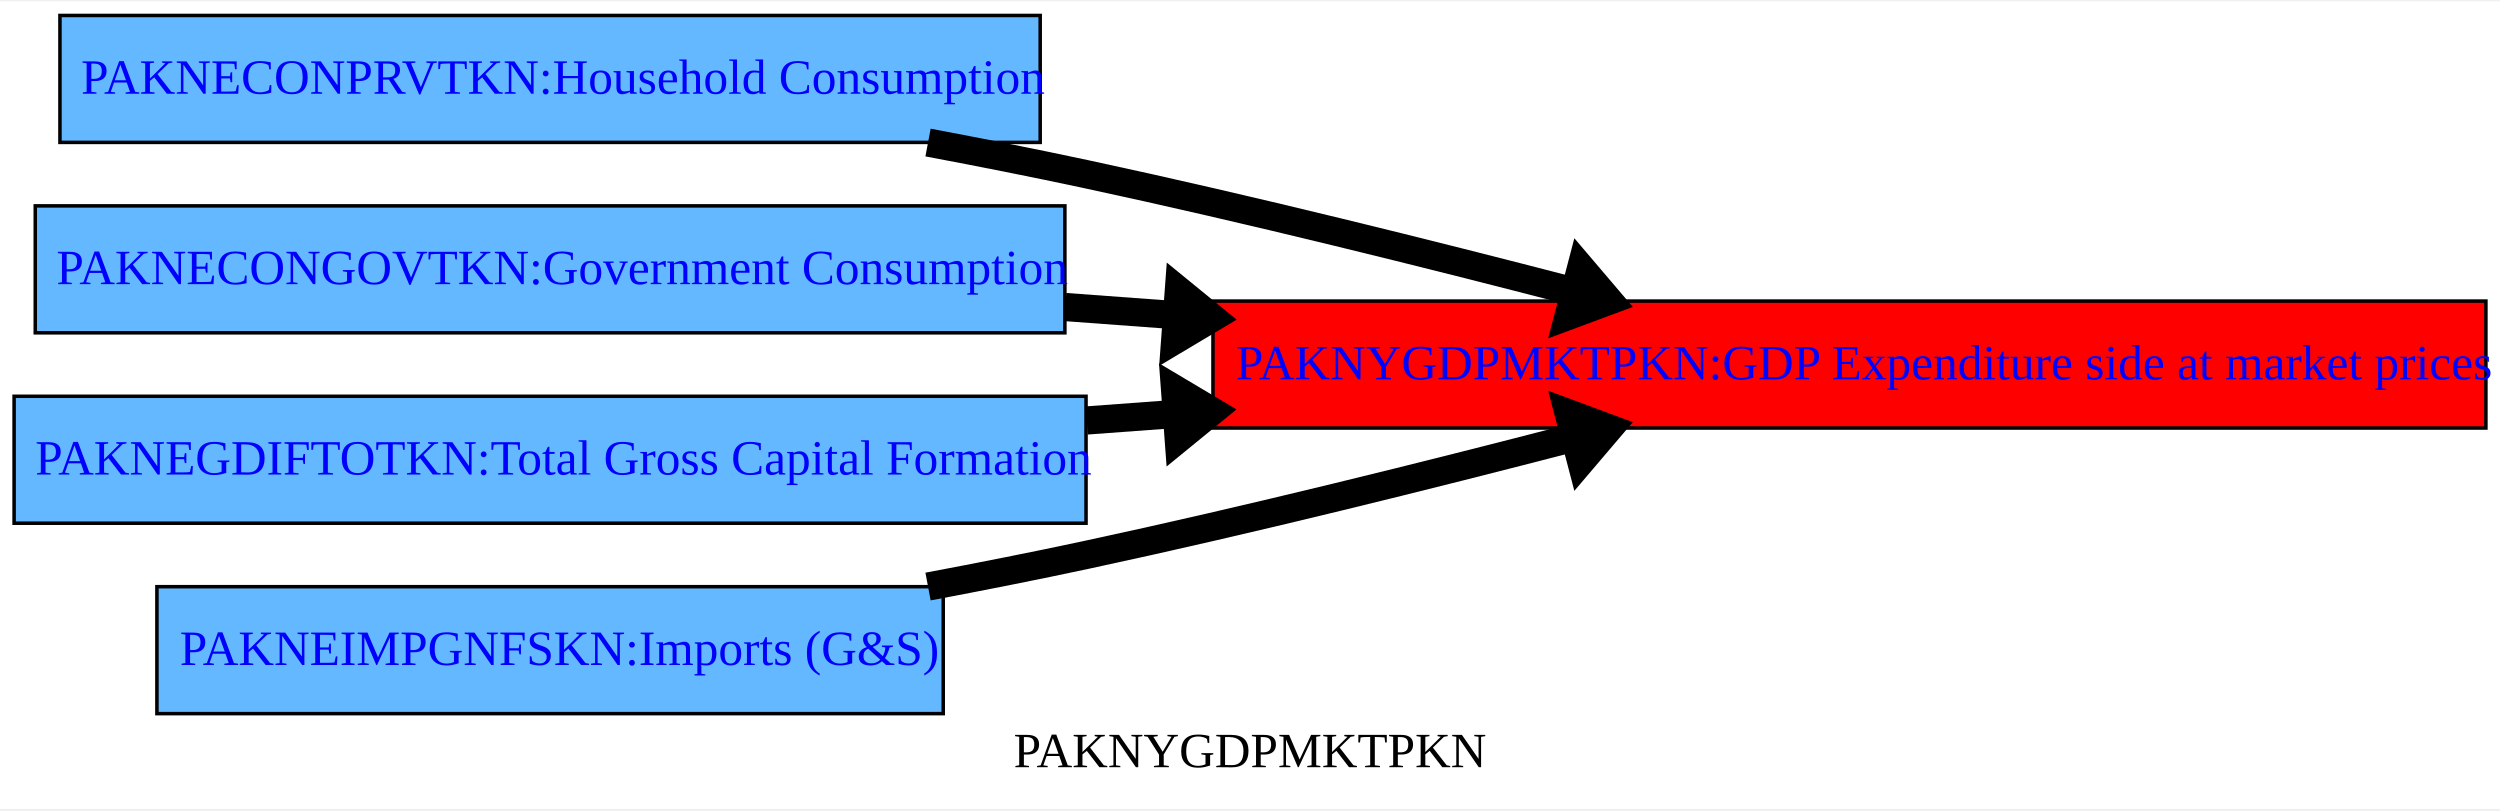
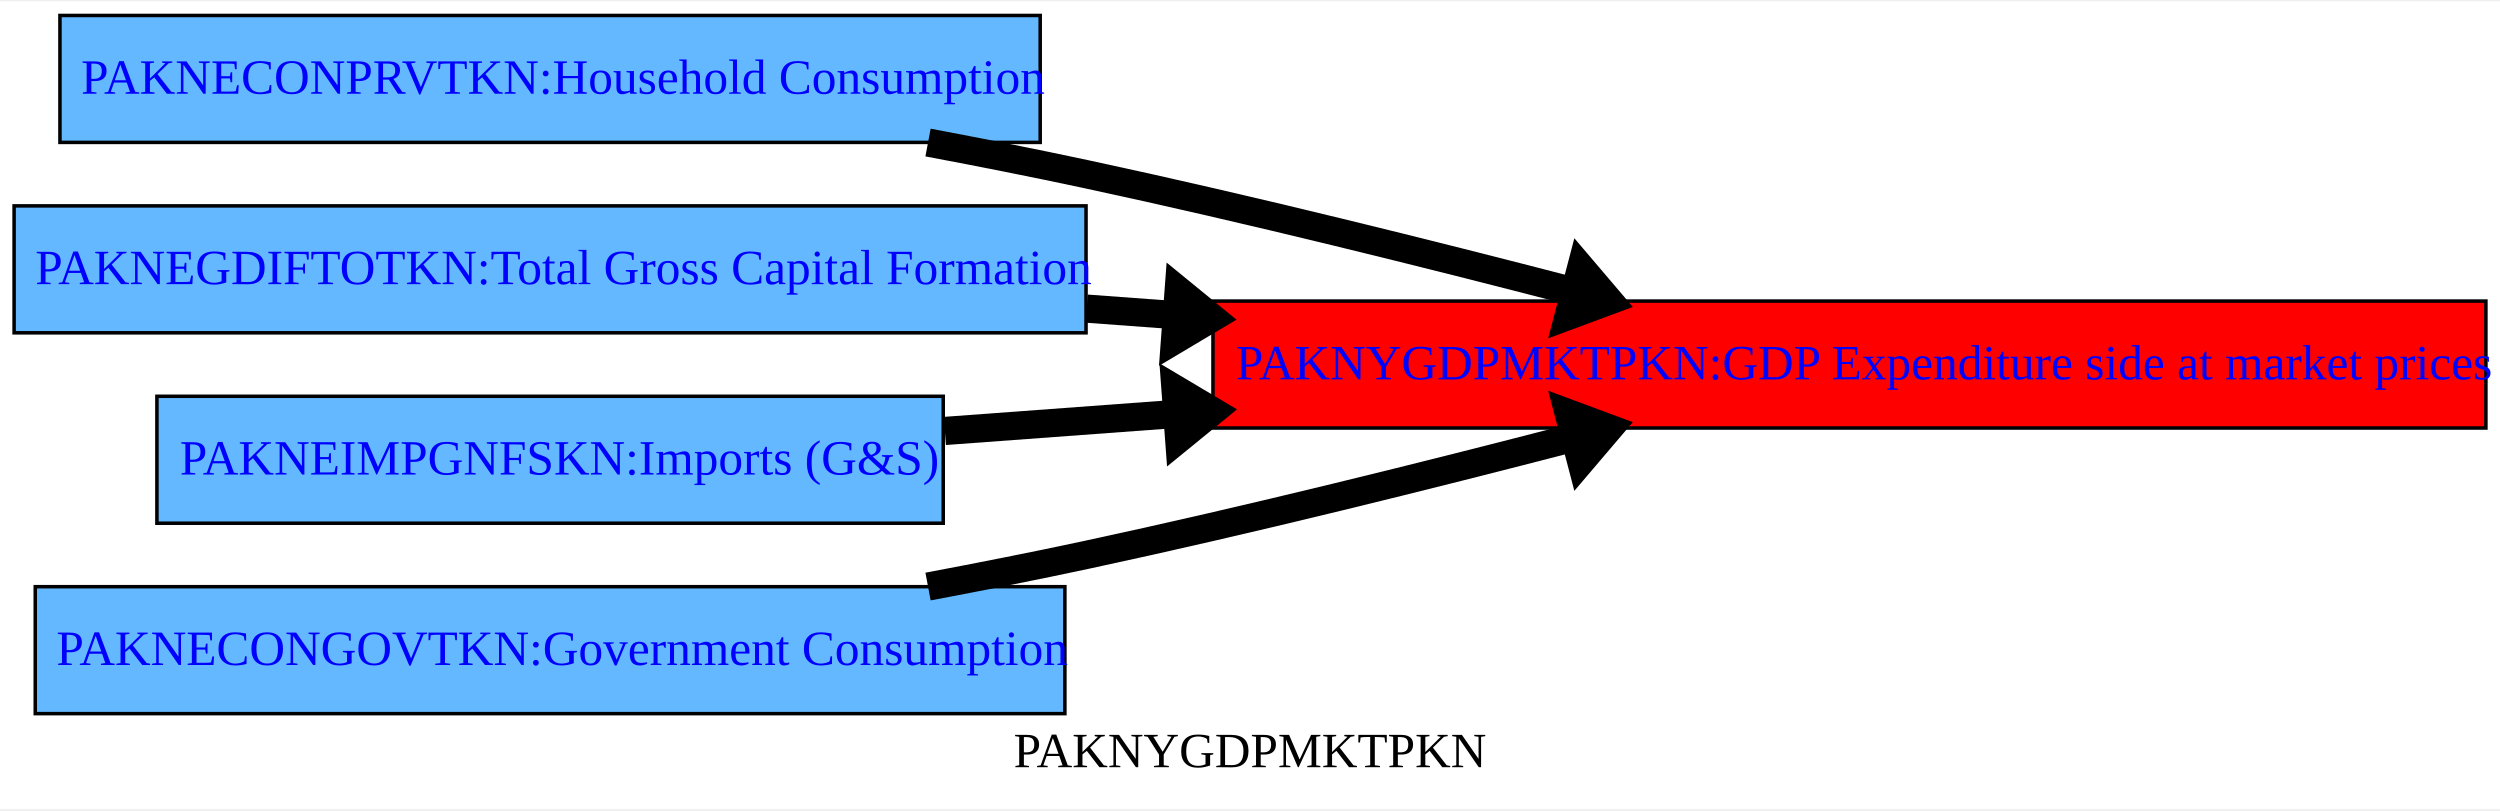
<svg xmlns="http://www.w3.org/2000/svg" xmlns:xlink="http://www.w3.org/1999/xlink" width="432pt" height="140pt" viewBox="0.00 0.00 432.00 139.53">
  <g id="graph0" class="graph" transform="scale(0.609309 0.609309) rotate(0) translate(4 225)">
    <polygon fill="white" stroke="transparent" points="-4,4 -4,-225 705,-225 705,4 -4,4" />
    <text text-anchor="middle" x="350.5" y="-7.8" font-family="Times New Roman,serif" font-size="14.00">PAKNYGDPMKTPKN</text>
    <g id="node1" class="node">
      <g id="a_node1">
        <a xlink:title="Household Consumption FRML &lt;Z,EXO&gt; PAKNECONPRVTKN = (PAKNECONPRVTKN(-1)*EXP(-PAKNECONPRVTKN_A+ (-0.2*(LOG(PAKNECONPRVTKN(-1))-LOG((PAKNYYWBTOTLCN(-1)*(1-PAKGGREVDRCTXN(-1)/100))/PAKNECONPRVTXN(-1)))+1*((LOG((PAKNYYWBTOTLCN*(1-PAKGGREVDRCTXN/100))/PAKNECONPRVTXN))-(LOG((PAKNYYWBTOTLCN(-1)*(1-PAKGGREVDRCTXN(-1)/100))/PAKNECONPRVTXN(-1))))+0.0303228629698929+0.0163839011059956*DURING_2010-0.3*(PAKFMLBLPOLYXN/100-((LOG(PAKNECONPRVTXN))-(LOG(PAKNECONPRVTXN(-1)))))) )) * (1-PAKNECONPRVTKN_D)+ PAKNECONPRVTKN_X*PAKNECONPRVTKN_D  $">
          <polygon fill="#63b8ff" stroke="black" points="291,-221 13,-221 13,-185 291,-185 291,-221" />
          <text text-anchor="start" x="19" y="-198.8" font-family="Times New Roman,serif" font-size="14.00" fill="blue">PAKNECONPRVTKN:Household Consumption</text>
        </a>
      </g>
    </g>
-     <g id="node4" class="node">
-       <g id="a_node4">
+     <g id="node2" class="node">
+       <g id="a_node2">
        <a xlink:title="GDP Expenditure side at market prices FRML  &lt;&gt; PAKNYGDPMKTPKN = PAKNECONPRVTKN+PAKNECONGOVTKN+PAKNEGDIFTOTKN+PAKNEGDISTKBKN+PAKNEEXPGNFSKN-PAKNEIMPGNFSKN+PAKNYGDPDISCKN+PAKADAP*PAKDISPREPKN $">
          <polygon fill="red" stroke="black" points="701,-140 340,-140 340,-104 701,-104 701,-140" />
          <text text-anchor="start" x="346.5" y="-117.8" font-family="Times New Roman,serif" font-size="14.00" fill="blue">PAKNYGDPMKTPKN:GDP Expenditure side at market prices</text>
        </a>
      </g>
    </g>
-     <g id="edge2" class="edge">
-       <g id="a_edge2">
+     <g id="edge3" class="edge">
+       <g id="a_edge3">
        <a xlink:href="bogus" xlink:title=" PAKNECONPRVTKN -&gt; PAKNYGDPMKTPKN Min. att. -1557%  max: 290%">
          <path fill="none" stroke="black" stroke-width="8" d="M259.19,-184.96C274.27,-182.12 289.55,-179.1 304,-176 350.16,-166.1 401.45,-153.32 442.41,-142.68" />
          <polygon fill="black" stroke="black" stroke-width="8" points="444.41,-149.39 452.32,-140.1 440.87,-135.85 444.41,-149.39" />
        </a>
      </g>
    </g>
-     <g id="node2" class="node">
-       <g id="a_node2">
+     <g id="node3" class="node">
+       <g id="a_node3">
+         <a xlink:title="Total Gross Capital Formation FRML  &lt;&gt; PAKNEGDIFTOTKN = PAKNEGDIFGOVKN+PAKNEGDIFPRVKN $">
+           <polygon fill="#63b8ff" stroke="black" points="304,-167 0,-167 0,-131 304,-131 304,-167" />
+           <text text-anchor="start" x="6" y="-144.8" font-family="Times New Roman,serif" font-size="14.00" fill="blue">PAKNEGDIFTOTKN:Total Gross Capital Formation</text>
+         </a>
+       </g>
+     </g>
+     <g id="edge1" class="edge">
+       <g id="a_edge1">
+         <a xlink:href="bogus" xlink:title=" PAKNEGDIFTOTKN -&gt; PAKNYGDPMKTPKN Min. att. -36%  max: 366%">
+           <path fill="none" stroke="black" stroke-width="8" d="M304.19,-137.86C312.62,-137.24 321.14,-136.61 329.69,-135.98" />
+           <polygon fill="black" stroke="black" stroke-width="8" points="330.27,-142.96 339.72,-135.24 329.24,-129 330.27,-142.96" />
+         </a>
+       </g>
+     </g>
+     <g id="node4" class="node">
+       <g id="a_node4">
+         <a xlink:title="Imports (G&amp;S) FRML &lt;Z,EXO&gt; PAKNEIMPGNFSKN = (PAKNEIMPGNFSKN(-1)*EXP(-PAKNEIMPGNFSKN_A+ (-0.324143718656754*(LOG(PAKNEIMPGNFSKN(-1))-LOG(PAKNEGDETTOTKN(-1))+0.8*LOG(PAKNEIMPGNFSXN(-1)/PAKNYGDPFCSTXN(-1)))-0.583459272245018+1*((LOG(PAKNEGDETTOTKN))-(LOG(PAKNEGDETTOTKN(-1))))-0.0921874580409631*((LOG(PAKNEIMPGNFSXN/PAKNYGDPFCSTXN))-(LOG(PAKNEIMPGNFSXN(-1)/PAKNYGDPFCSTXN(-1))))-0.0361746331863615*DURING_2012) )) * (1-PAKNEIMPGNFSKN_D)+ PAKNEIMPGNFSKN_X*PAKNEIMPGNFSKN_D  $">
+           <polygon fill="#63b8ff" stroke="black" points="263.5,-113 40.5,-113 40.5,-77 263.5,-77 263.5,-113" />
+           <text text-anchor="start" x="47" y="-90.8" font-family="Times New Roman,serif" font-size="14.00" fill="blue">PAKNEIMPGNFSKN:Imports (G&amp;S)</text>
+         </a>
+       </g>
+     </g>
+     <g id="edge2" class="edge">
+       <g id="a_edge2">
+         <a xlink:href="bogus" xlink:title=" PAKNEIMPGNFSKN -&gt; PAKNYGDPMKTPKN Min. att. -46%  max: 456%">
+           <path fill="none" stroke="black" stroke-width="8" d="M263.96,-103.17C284.88,-104.72 307.3,-106.37 329.85,-108.03" />
+           <polygon fill="black" stroke="black" stroke-width="8" points="329.37,-115.01 339.86,-108.77 330.4,-101.05 329.37,-115.01" />
+         </a>
+       </g>
+     </g>
+     <g id="node5" class="node">
+       <g id="a_node5">
        <a xlink:title="Government Consumption FRML  &lt;&gt; PAKNECONGOVTKN = PAKNECONGOVTCN/PAKNECONGOVTXN $">
-           <polygon fill="#63b8ff" stroke="black" points="298,-167 6,-167 6,-131 298,-131 298,-167" />
-           <text text-anchor="start" x="12" y="-144.8" font-family="Times New Roman,serif" font-size="14.00" fill="blue">PAKNECONGOVTKN:Government Consumption</text>
+           <polygon fill="#63b8ff" stroke="black" points="298,-59 6,-59 6,-23 298,-23 298,-59" />
+           <text text-anchor="start" x="12" y="-36.8" font-family="Times New Roman,serif" font-size="14.00" fill="blue">PAKNECONGOVTKN:Government Consumption</text>
        </a>
      </g>
    </g>
    <g id="edge4" class="edge">
      <g id="a_edge4">
        <a xlink:href="bogus" xlink:title=" PAKNECONGOVTKN -&gt; PAKNYGDPMKTPKN Min. att. -108%  max: 835%">
-           <path fill="none" stroke="black" stroke-width="8" d="M298.11,-138.31C308.49,-137.54 319.05,-136.77 329.63,-135.99" />
-           <polygon fill="black" stroke="black" stroke-width="8" points="330.32,-142.96 339.77,-135.24 329.29,-128.99 330.32,-142.96" />
-         </a>
-       </g>
-     </g>
-     <g id="node3" class="node">
-       <g id="a_node3">
-         <a xlink:title="Total Gross Capital Formation FRML  &lt;&gt; PAKNEGDIFTOTKN = PAKNEGDIFGOVKN+PAKNEGDIFPRVKN $">
-           <polygon fill="#63b8ff" stroke="black" points="304,-113 0,-113 0,-77 304,-77 304,-113" />
-           <text text-anchor="start" x="6" y="-90.8" font-family="Times New Roman,serif" font-size="14.00" fill="blue">PAKNEGDIFTOTKN:Total Gross Capital Formation</text>
-         </a>
-       </g>
-     </g>
-     <g id="edge1" class="edge">
-       <g id="a_edge1">
-         <a xlink:href="bogus" xlink:title=" PAKNEGDIFTOTKN -&gt; PAKNYGDPMKTPKN Min. att. -36%  max: 366%">
-           <path fill="none" stroke="black" stroke-width="8" d="M304.19,-106.14C312.62,-106.76 321.14,-107.39 329.69,-108.02" />
-           <polygon fill="black" stroke="black" stroke-width="8" points="329.24,-115 339.72,-108.76 330.27,-101.04 329.24,-115" />
-         </a>
-       </g>
-     </g>
-     <g id="node5" class="node">
-       <g id="a_node5">
-         <a xlink:title="Imports (G&amp;S) FRML &lt;Z,EXO&gt; PAKNEIMPGNFSKN = (PAKNEIMPGNFSKN(-1)*EXP(-PAKNEIMPGNFSKN_A+ (-0.324143718656754*(LOG(PAKNEIMPGNFSKN(-1))-LOG(PAKNEGDETTOTKN(-1))+0.8*LOG(PAKNEIMPGNFSXN(-1)/PAKNYGDPFCSTXN(-1)))-0.583459272245018+1*((LOG(PAKNEGDETTOTKN))-(LOG(PAKNEGDETTOTKN(-1))))-0.0921874580409631*((LOG(PAKNEIMPGNFSXN/PAKNYGDPFCSTXN))-(LOG(PAKNEIMPGNFSXN(-1)/PAKNYGDPFCSTXN(-1))))-0.0361746331863615*DURING_2012) )) * (1-PAKNEIMPGNFSKN_D)+ PAKNEIMPGNFSKN_X*PAKNEIMPGNFSKN_D  $">
-           <polygon fill="#63b8ff" stroke="black" points="263.5,-59 40.5,-59 40.5,-23 263.5,-23 263.5,-59" />
-           <text text-anchor="start" x="47" y="-36.8" font-family="Times New Roman,serif" font-size="14.00" fill="blue">PAKNEIMPGNFSKN:Imports (G&amp;S)</text>
-         </a>
-       </g>
-     </g>
-     <g id="edge3" class="edge">
-       <g id="a_edge3">
-         <a xlink:href="bogus" xlink:title=" PAKNEIMPGNFSKN -&gt; PAKNYGDPMKTPKN Min. att. -46%  max: 456%">
          <path fill="none" stroke="black" stroke-width="8" d="M259.19,-59.04C274.27,-61.88 289.55,-64.9 304,-68 350.16,-77.9 401.45,-90.68 442.41,-101.32" />
          <polygon fill="black" stroke="black" stroke-width="8" points="440.87,-108.15 452.32,-103.9 444.41,-94.61 440.87,-108.15" />
        </a>
      </g>
    </g>
  </g>
</svg>
